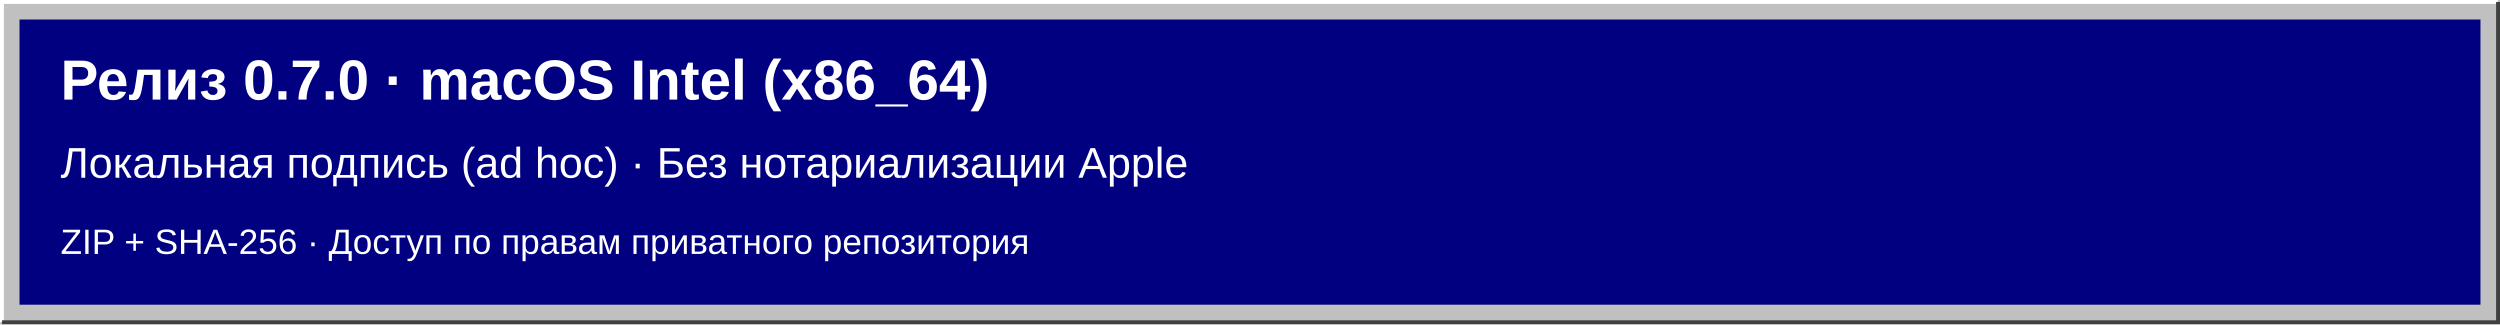
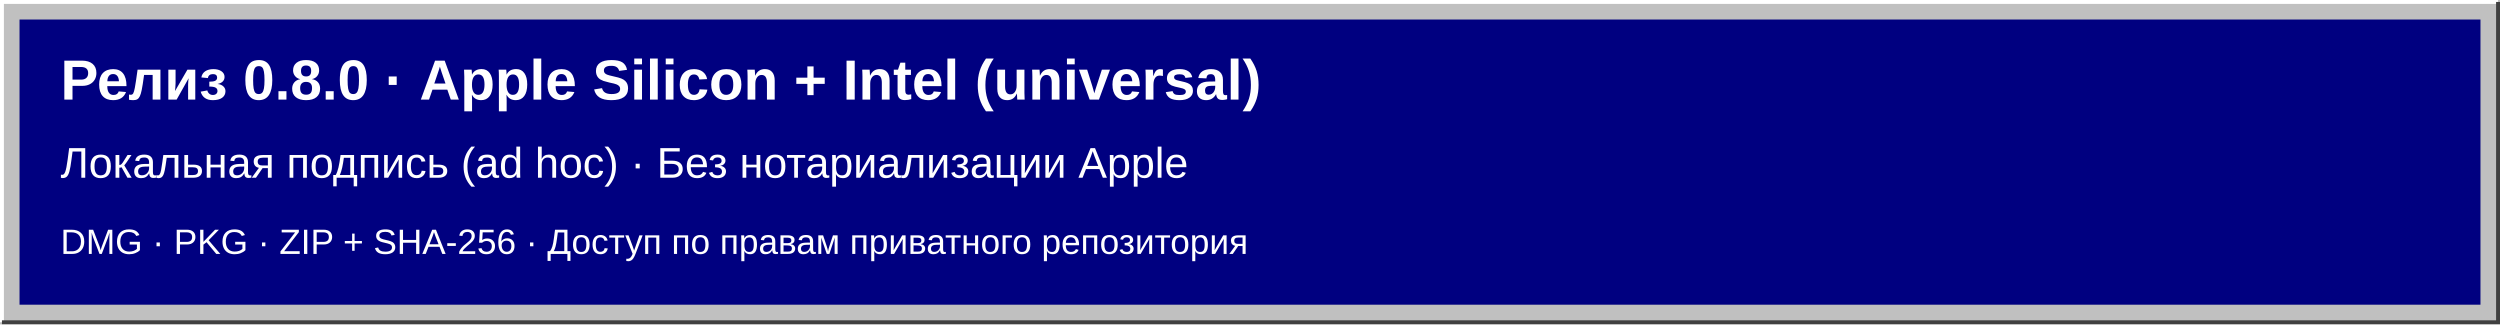
<svg xmlns="http://www.w3.org/2000/svg" width="1280" height="166" viewBox="0 0 1280 166" role="img" aria-labelledby="title desc">
  <rect width="1280" height="166" fill="#c0c0c0" />
  <path d="M1 165V1H1279" fill="none" stroke="#fff" stroke-width="2" />
  <path d="M1279 1V165H1" fill="none" stroke="#404040" stroke-width="2" />
  <rect x="10" y="10" width="1260" height="146" fill="#000080" />
  <g fill="#fff" font-family="Arial, sans-serif">
-     <text x="31" y="51" font-size="29" font-weight="700">Релиз 0.7.0 · macOS Intel (x86_64)</text>
+     <text x="31" y="51" font-size="29" font-weight="700">Релиз 0.8.0 · Apple Silicon + Intel (universal)</text>
    <text x="31" y="91" font-size="22">Локальная подпись (ad hoc) · Без нотариализации Apple</text>
-     <text x="31" y="130" font-size="18">ZIP + SHA-256 · Доступ по правам приватного репозитория</text>
+     <text x="31" y="130" font-size="18">DMG · PKG · ZIP + SHA-256 · Доступ по правам приватного репозитория</text>
  </g>
</svg>
